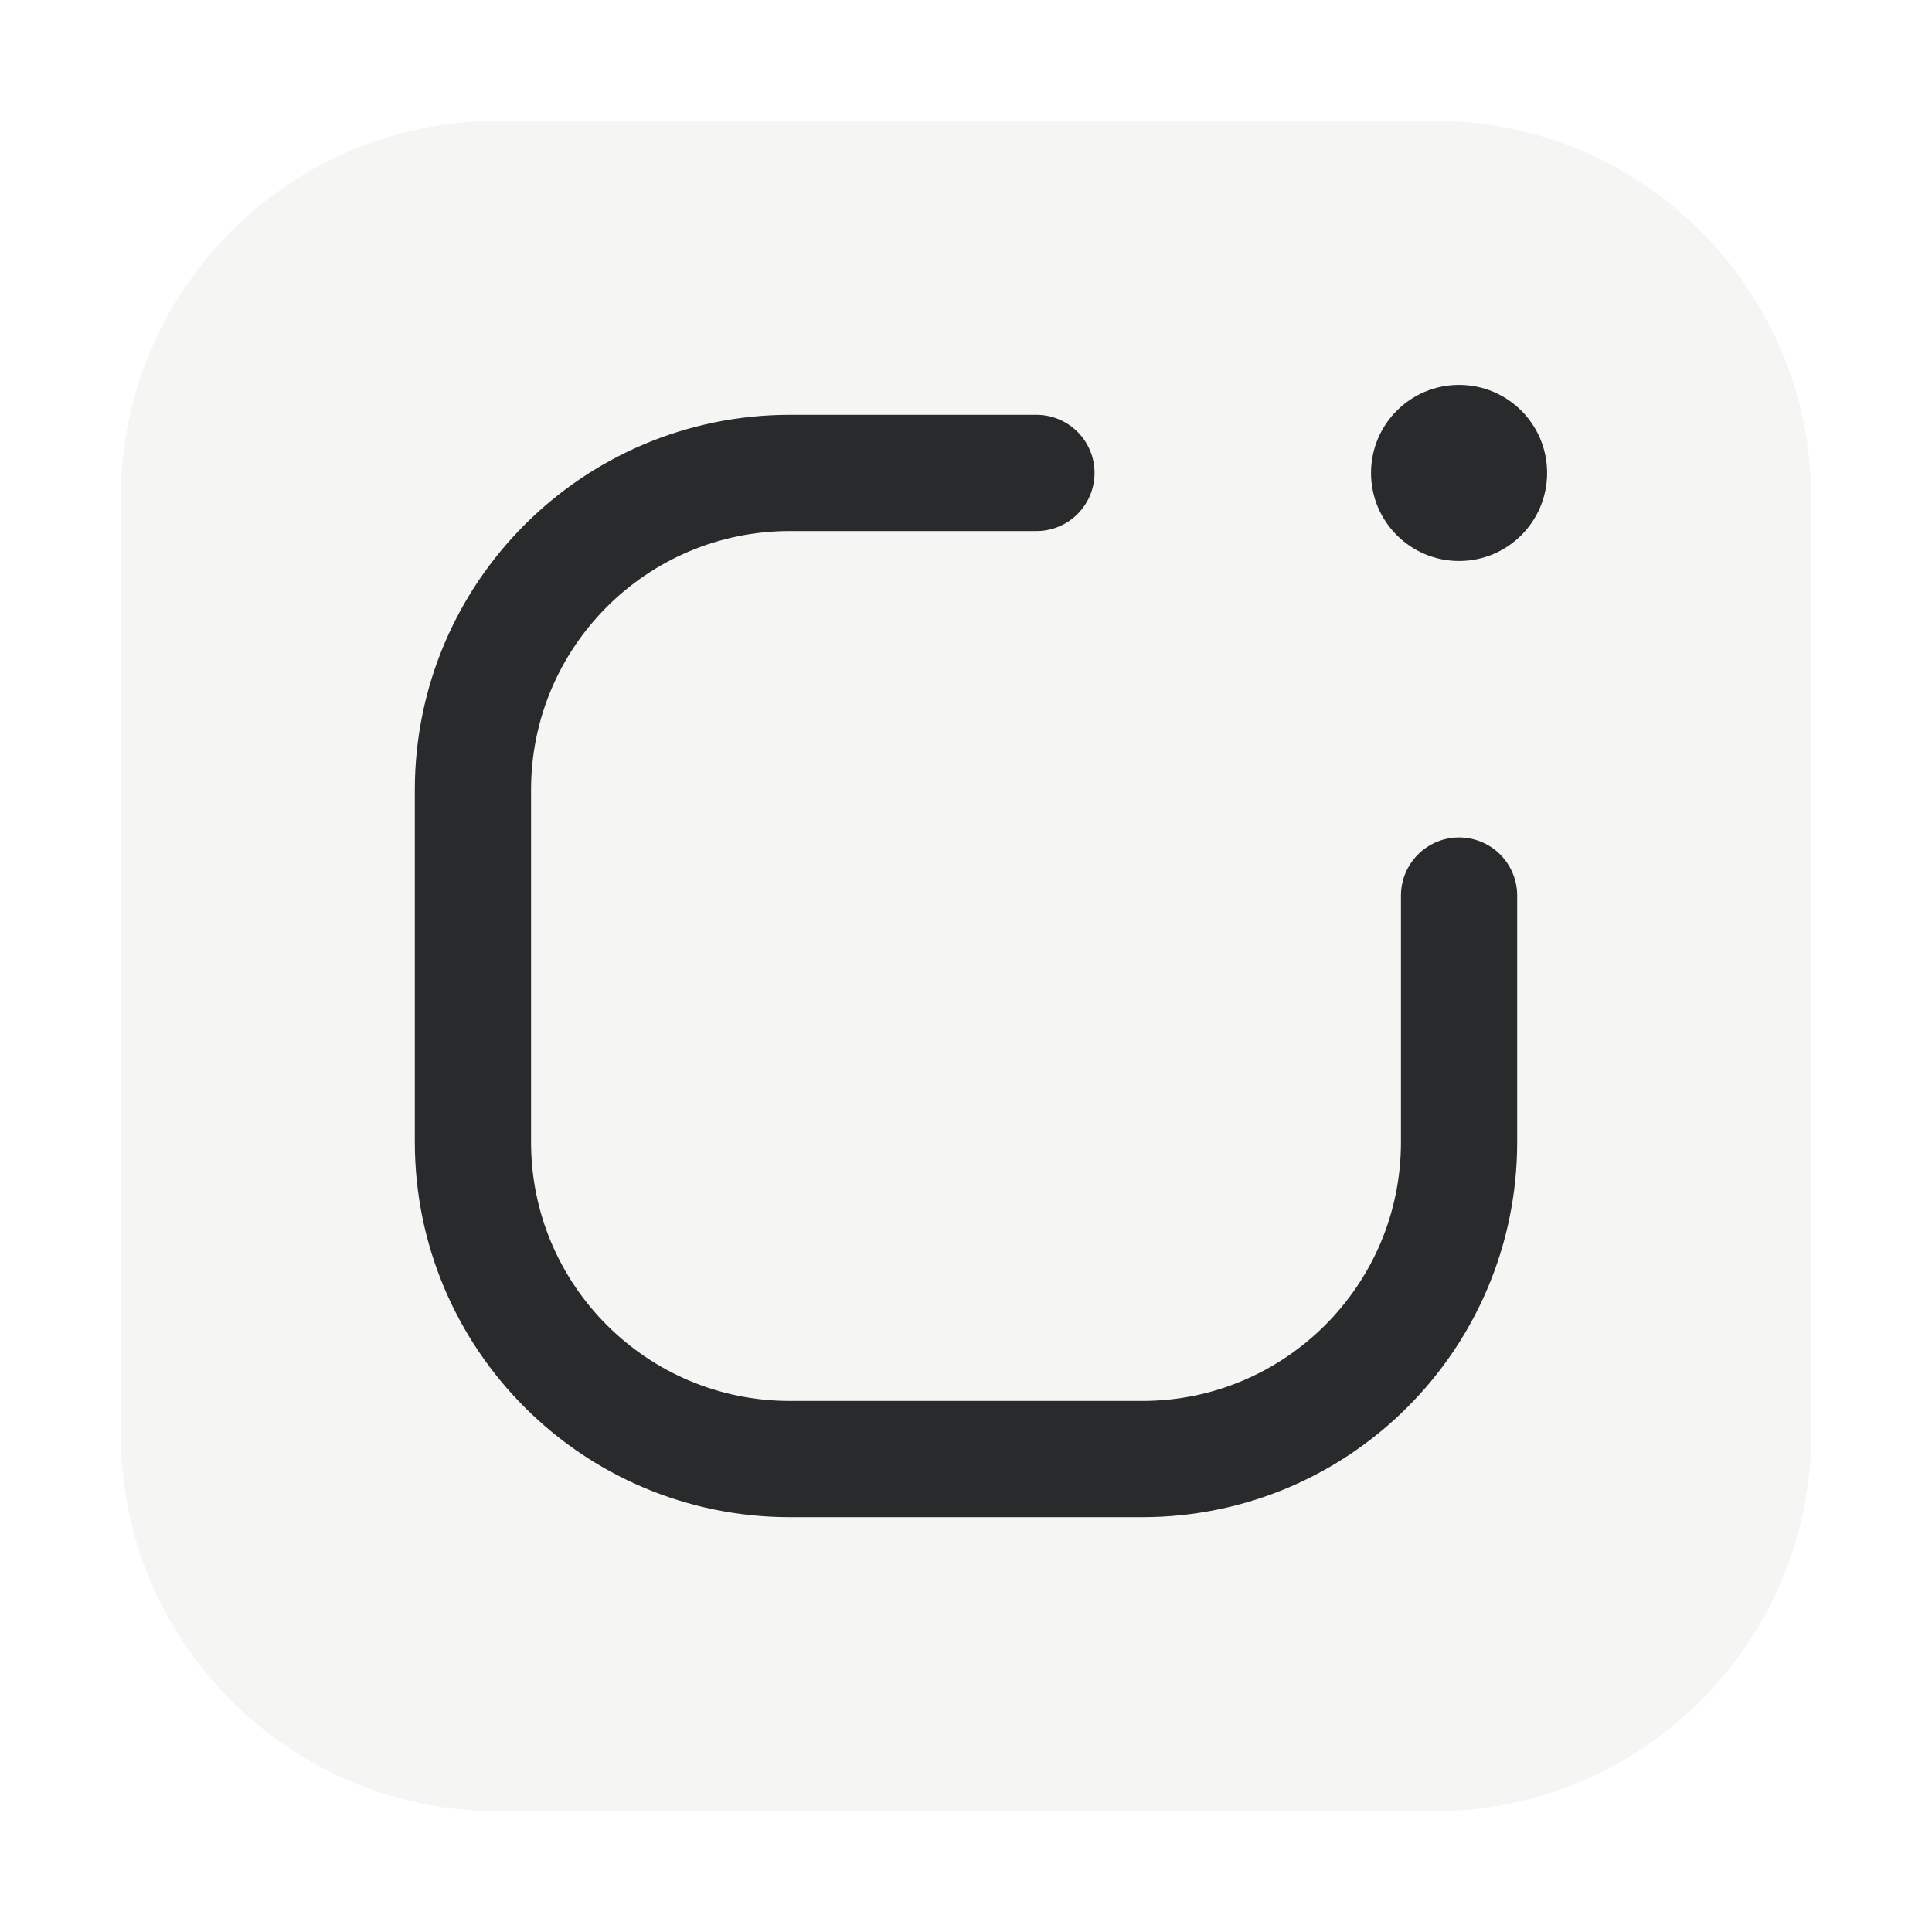
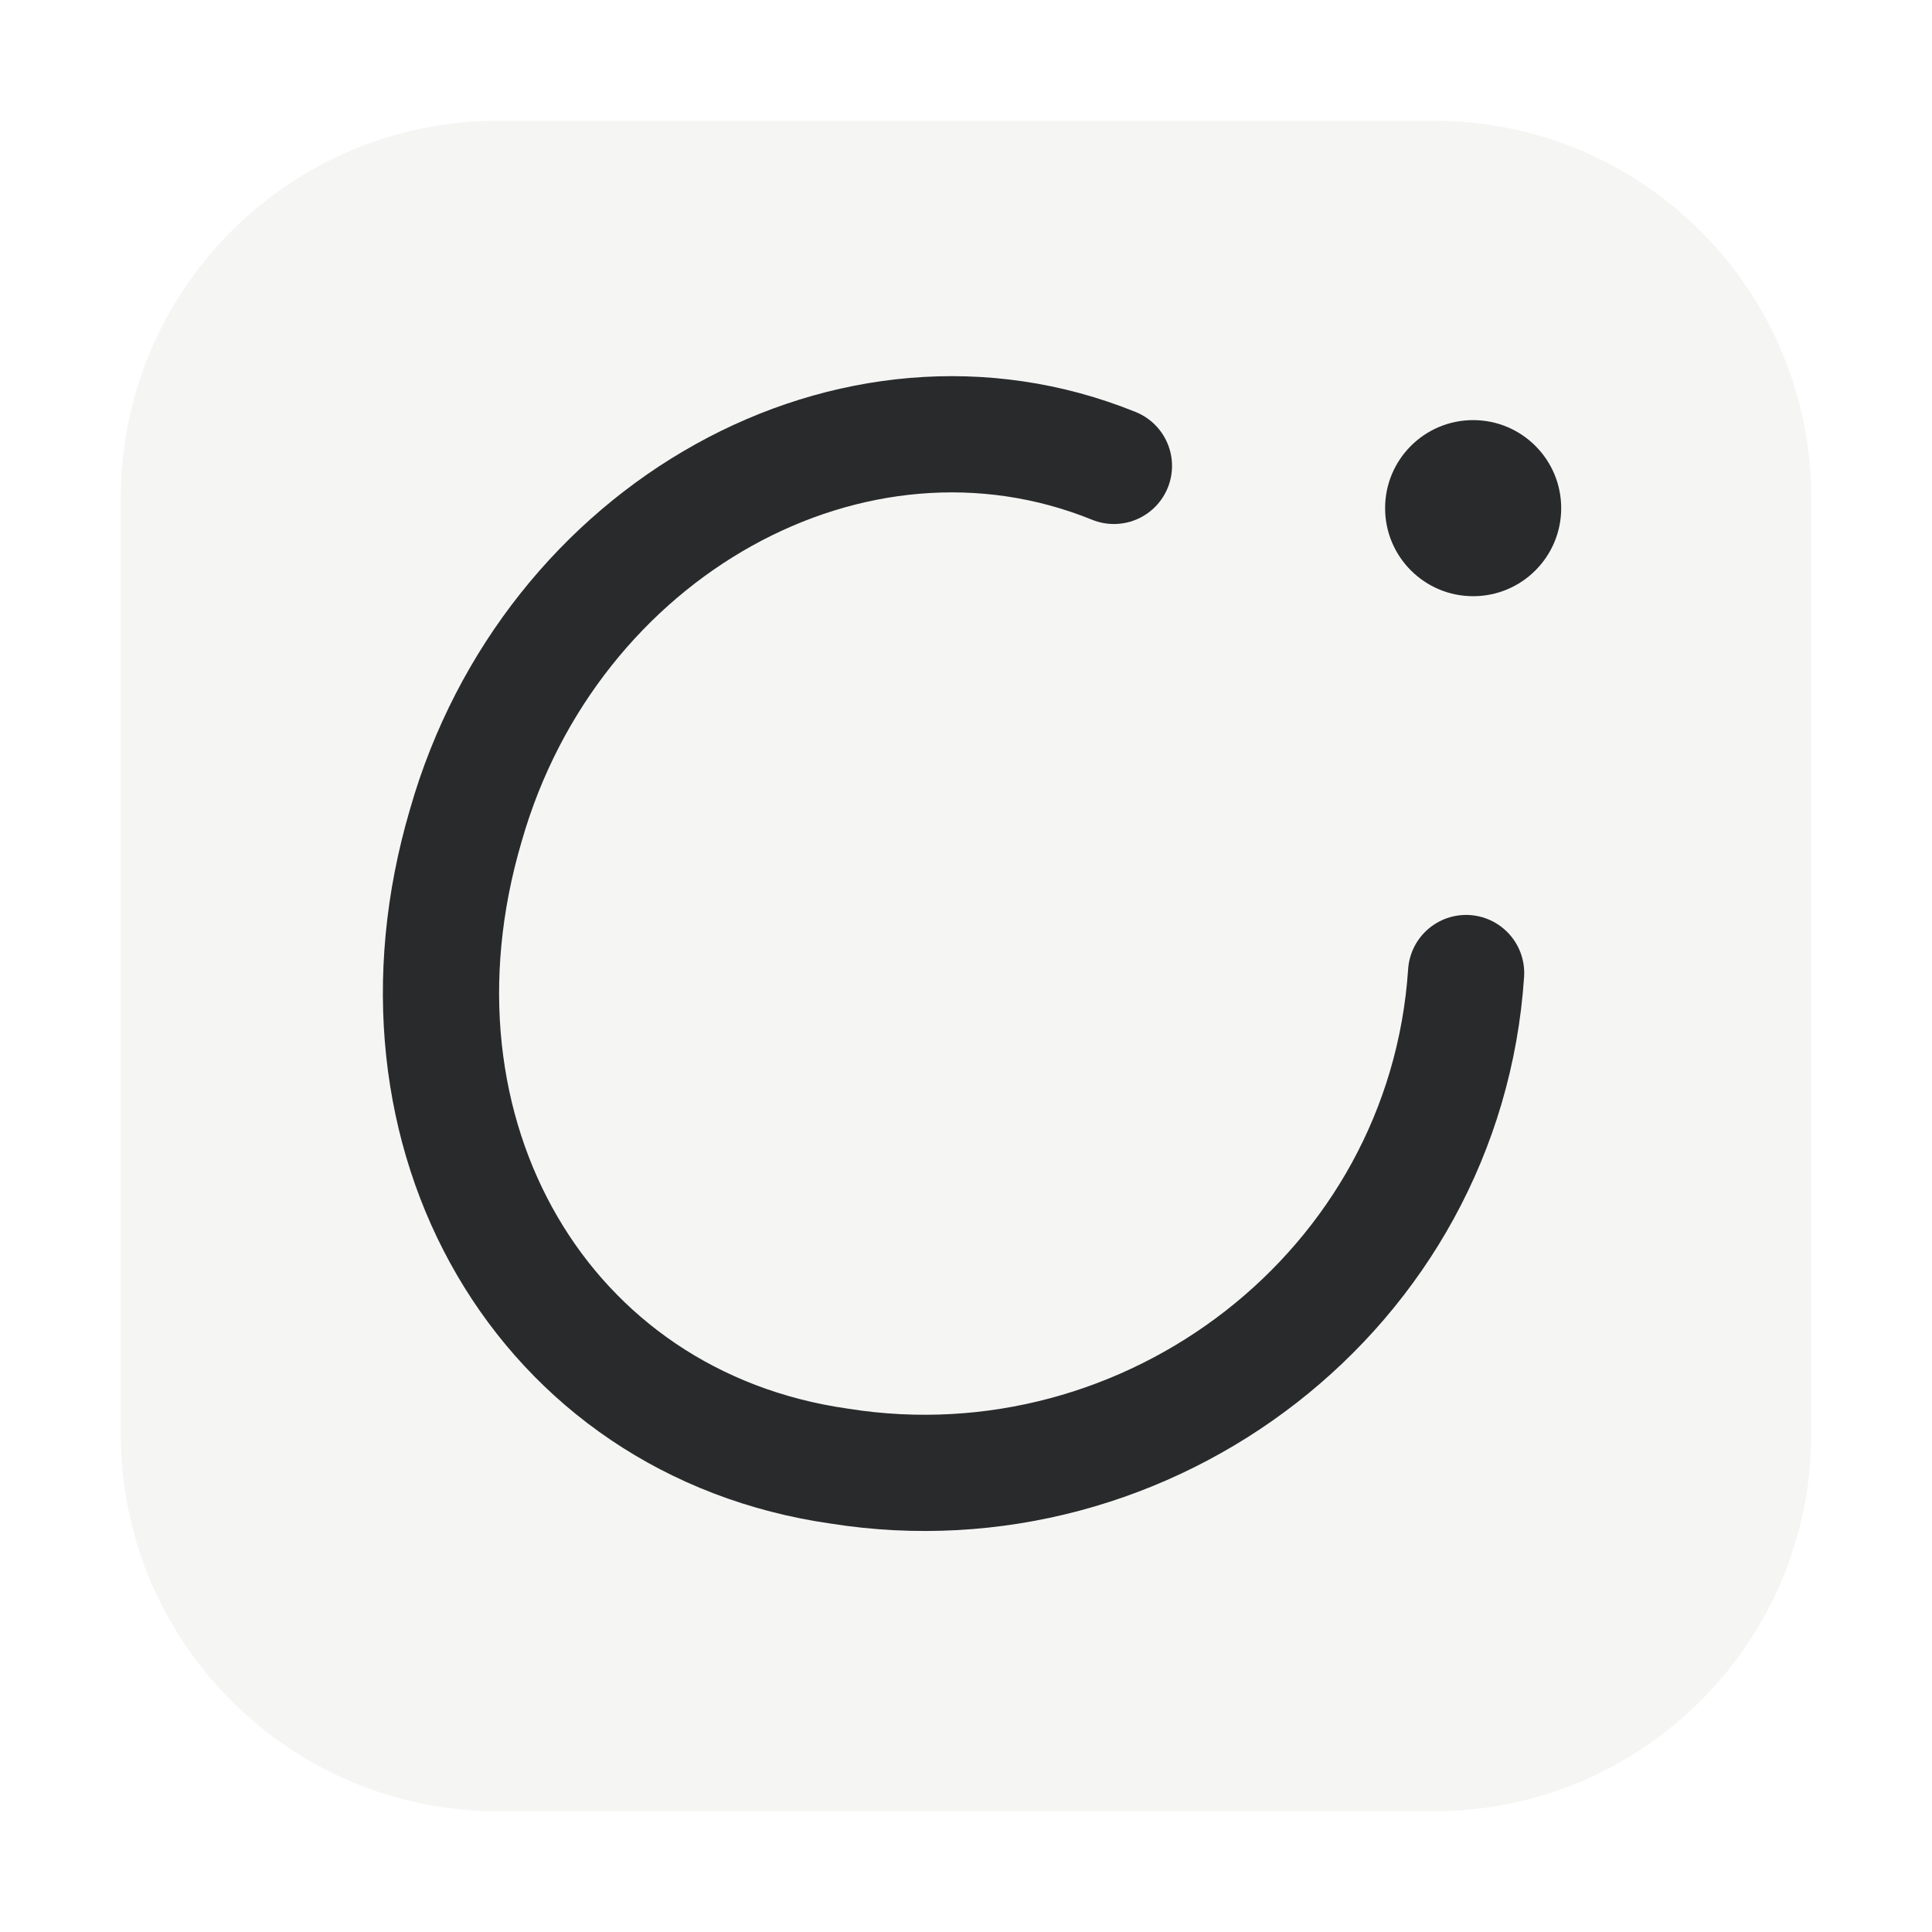
<svg xmlns="http://www.w3.org/2000/svg" width="1024" height="1024" viewBox="0 0 1024 1024">
  <rect x="64" y="64" width="896" height="896" rx="200" fill="#f5f5f4" />
  <svg x="64" y="64" width="896" height="896" viewBox="0 0 24 24" fill="none">
-     <path d="M13 5H9.5A4.5 4.5 0 0 0 5 9.5v5A4.5 4.5 0 0 0 9.5 19h5a4.5 4.5 0 0 0 4.5-4.5V11" stroke="#292a2c" stroke-width="1.65" stroke-linecap="round" stroke-linejoin="round" />
-     <circle cx="19" cy="5" r="1.25" fill="#292a2c" />
+     <path d="M14.1 4.9C10.4 3.4 6.1 5.8 4.9 10C3.6 14.4 6 18.5 10.2 19.1C14.6 19.8 18.8 16.6 19.1 12.1" stroke="#292a2c" stroke-width="1.65" stroke-linecap="round" stroke-linejoin="round" />
+     <circle cx="19.2" cy="5.5" r="1.25" fill="#292a2c" />
  </svg>
</svg>
